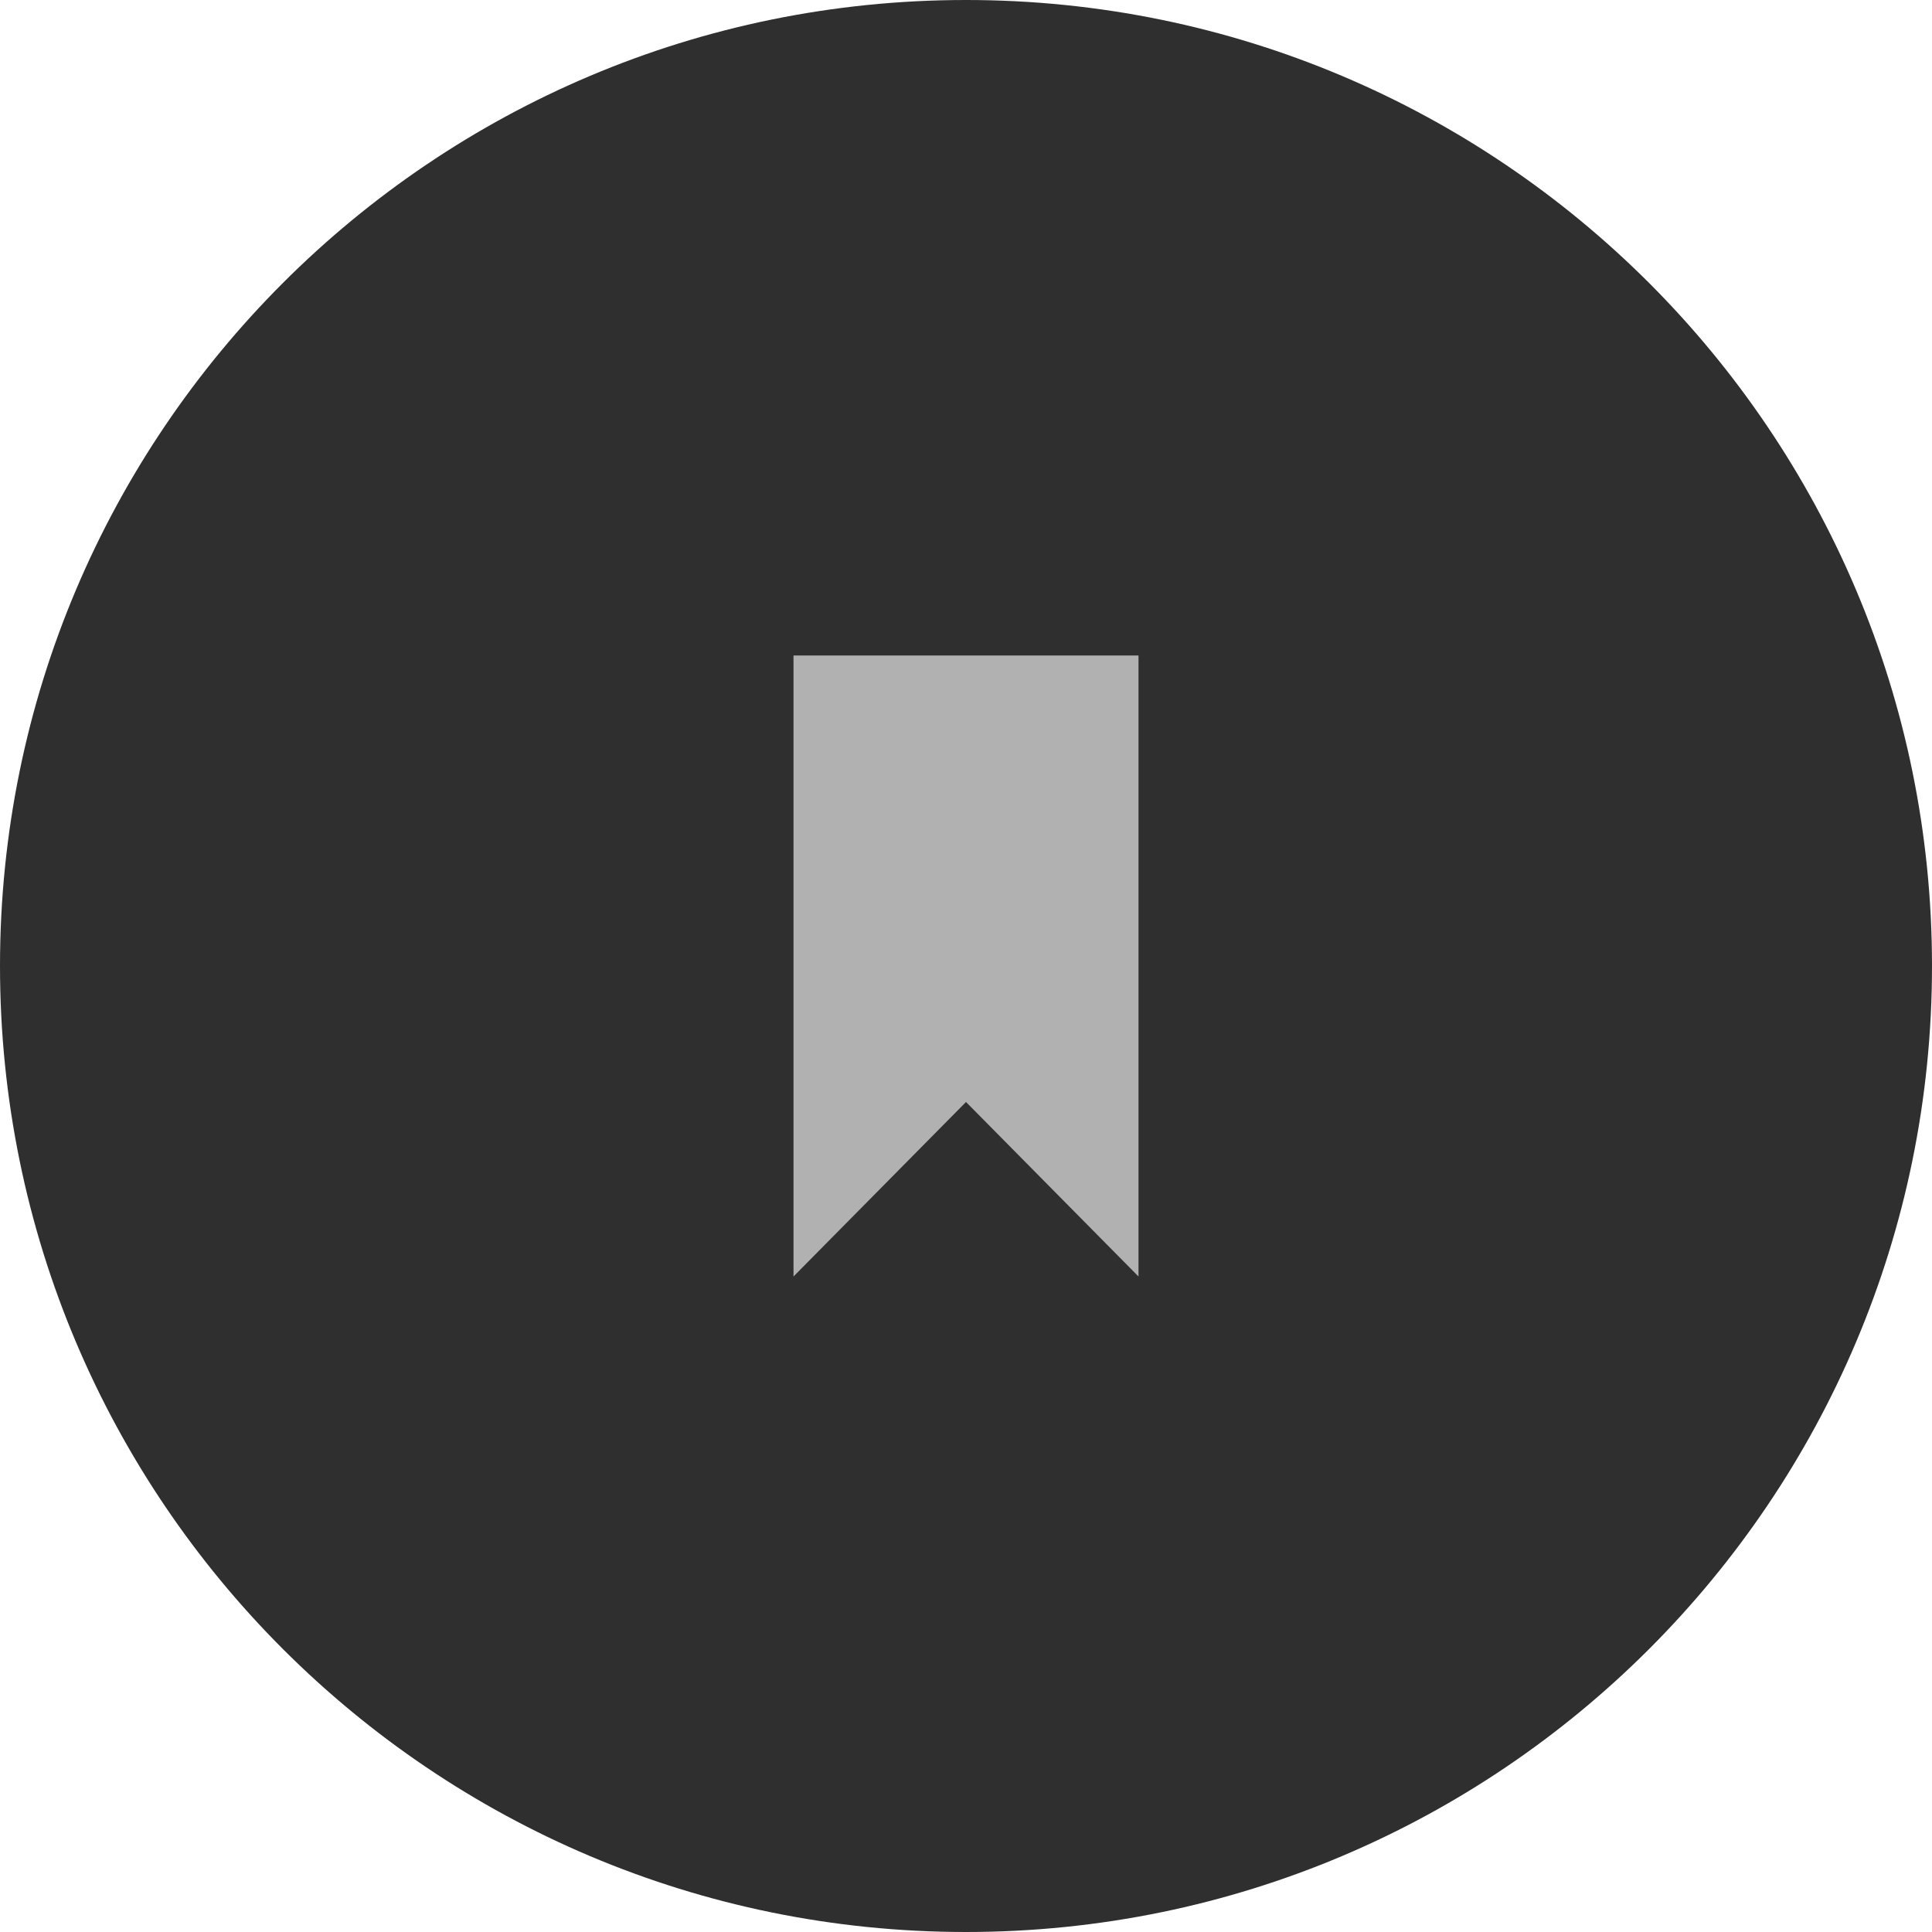
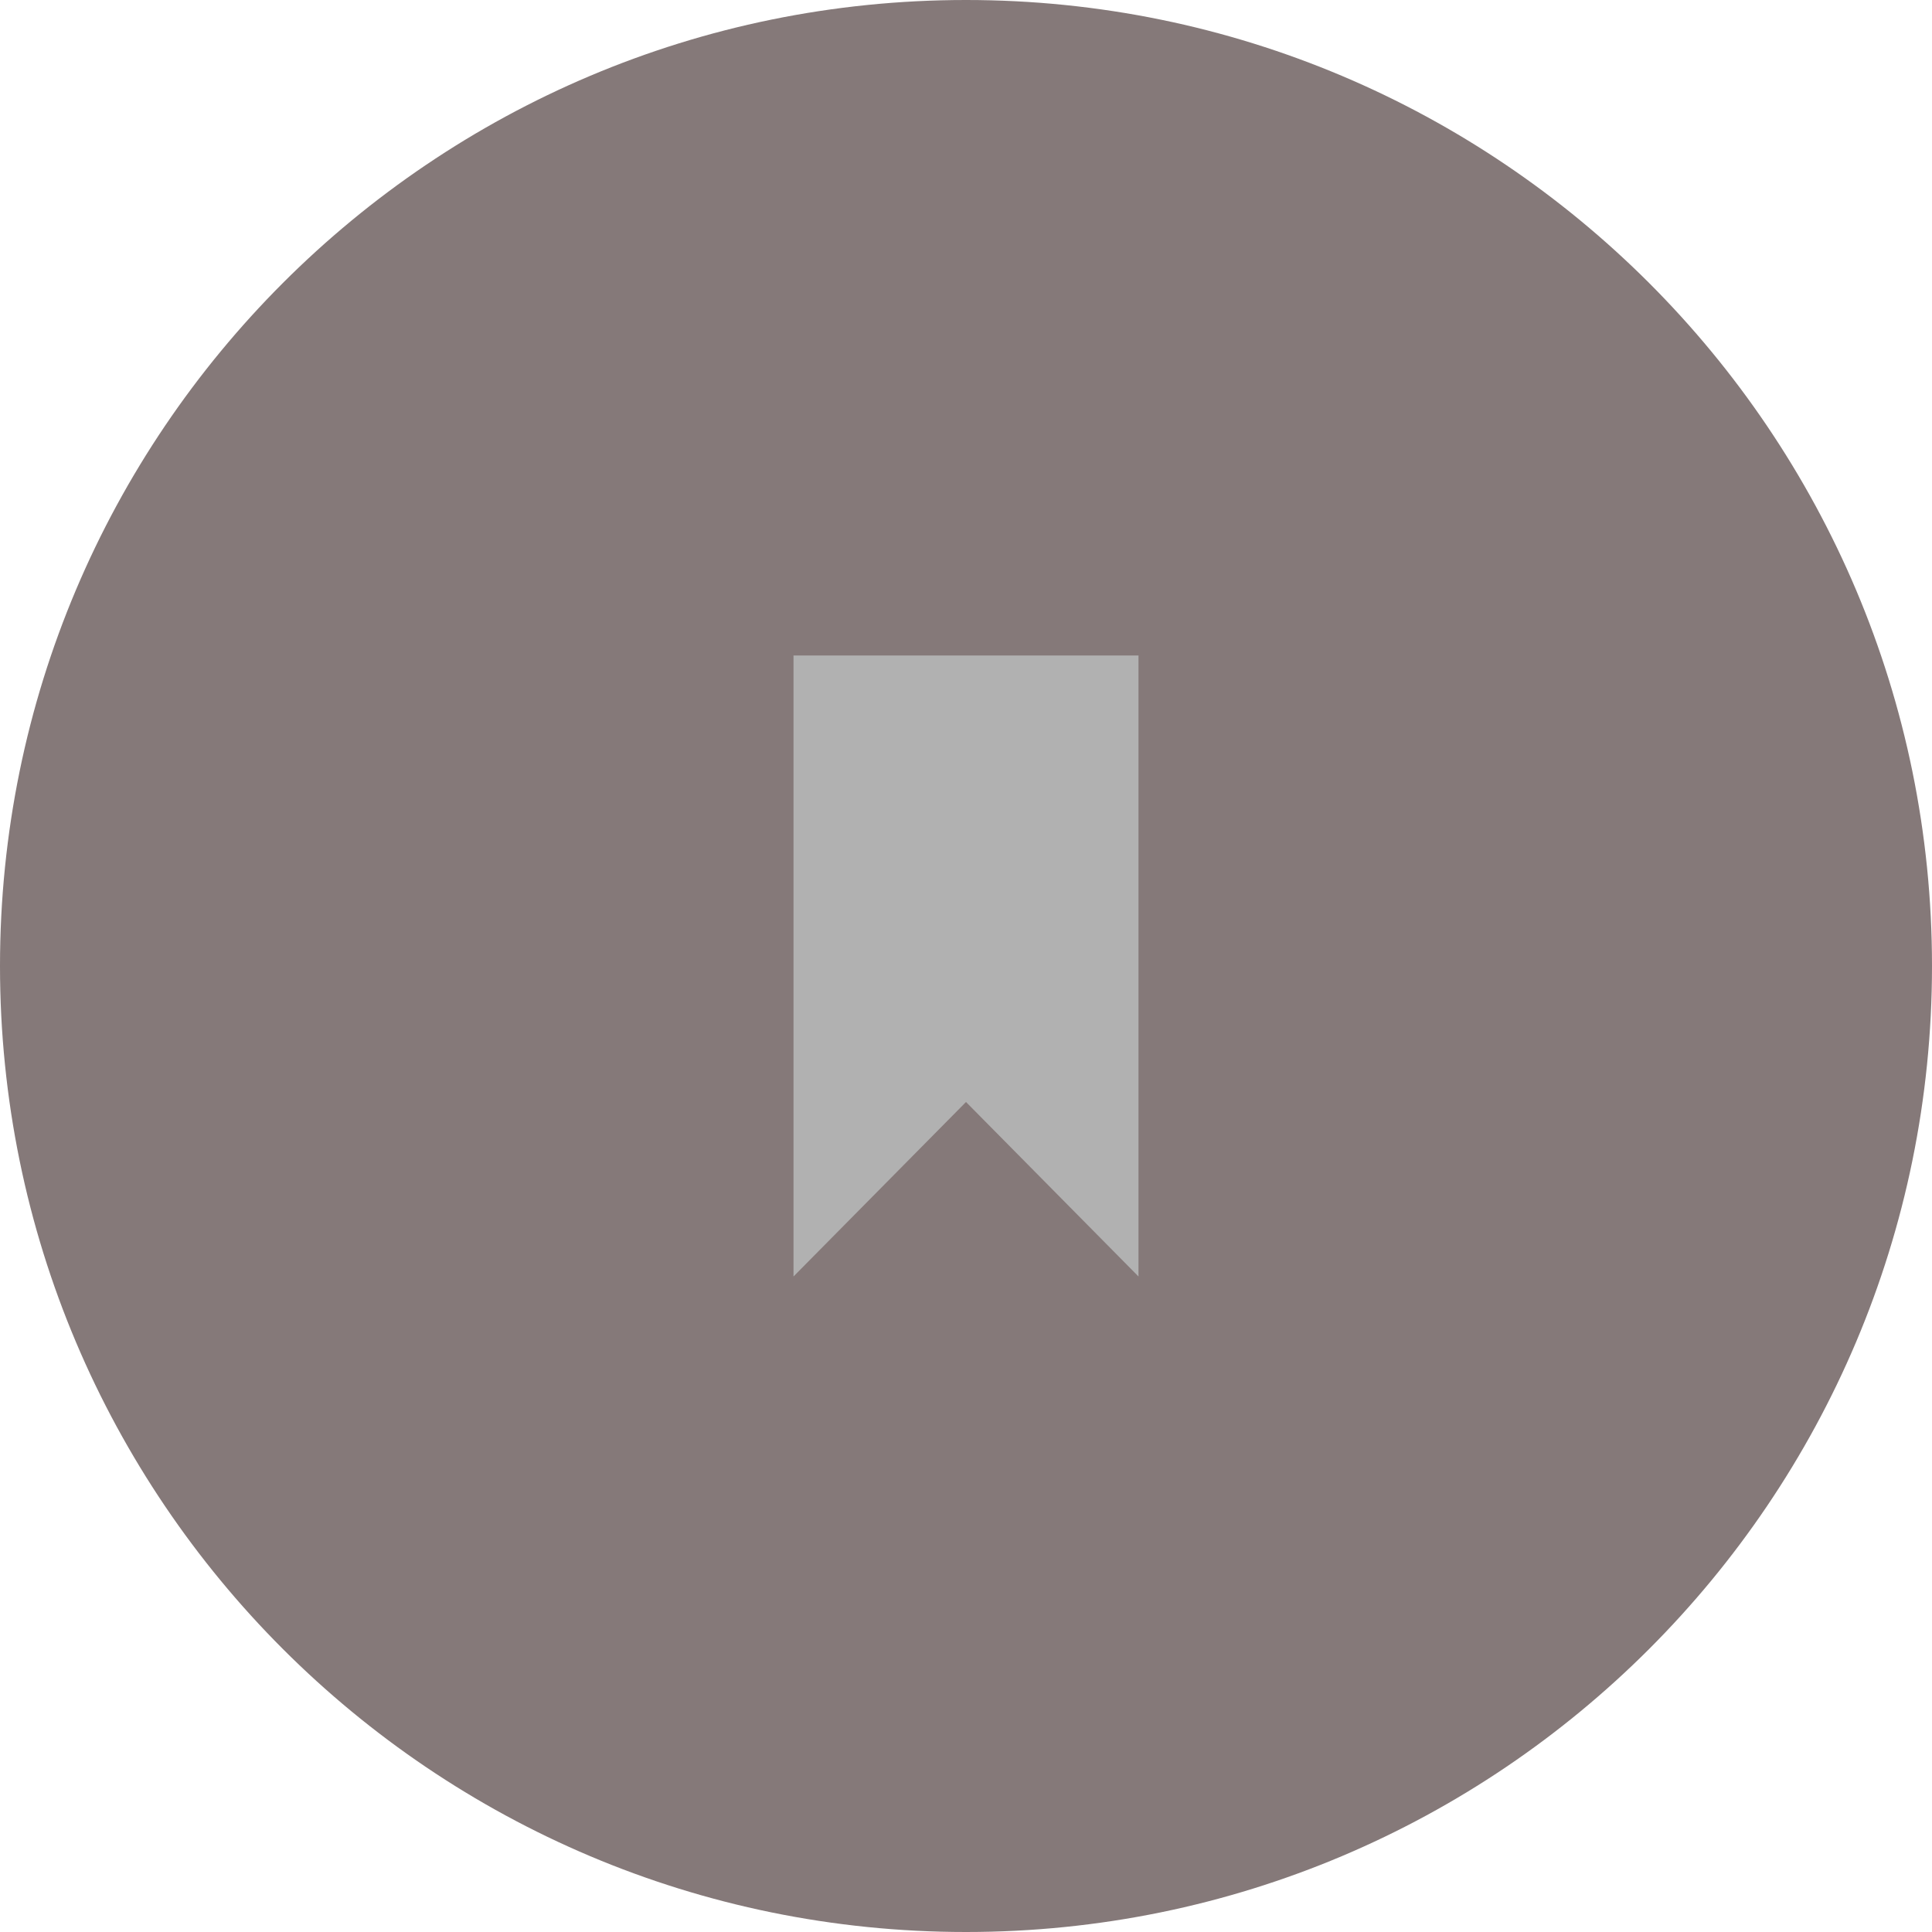
<svg xmlns="http://www.w3.org/2000/svg" width="56" height="56">
  <g fill="none" fill-rule="evenodd">
-     <circle fill="#2F2F2F" cx="28" cy="28" r="28" />
+     <circle fill="#857979" cx="28" cy="28" r="28" />
    <path fill="#B1B1B1" d="M23 19v18l5-5.058L33 37V19z" />
  </g>
</svg>
